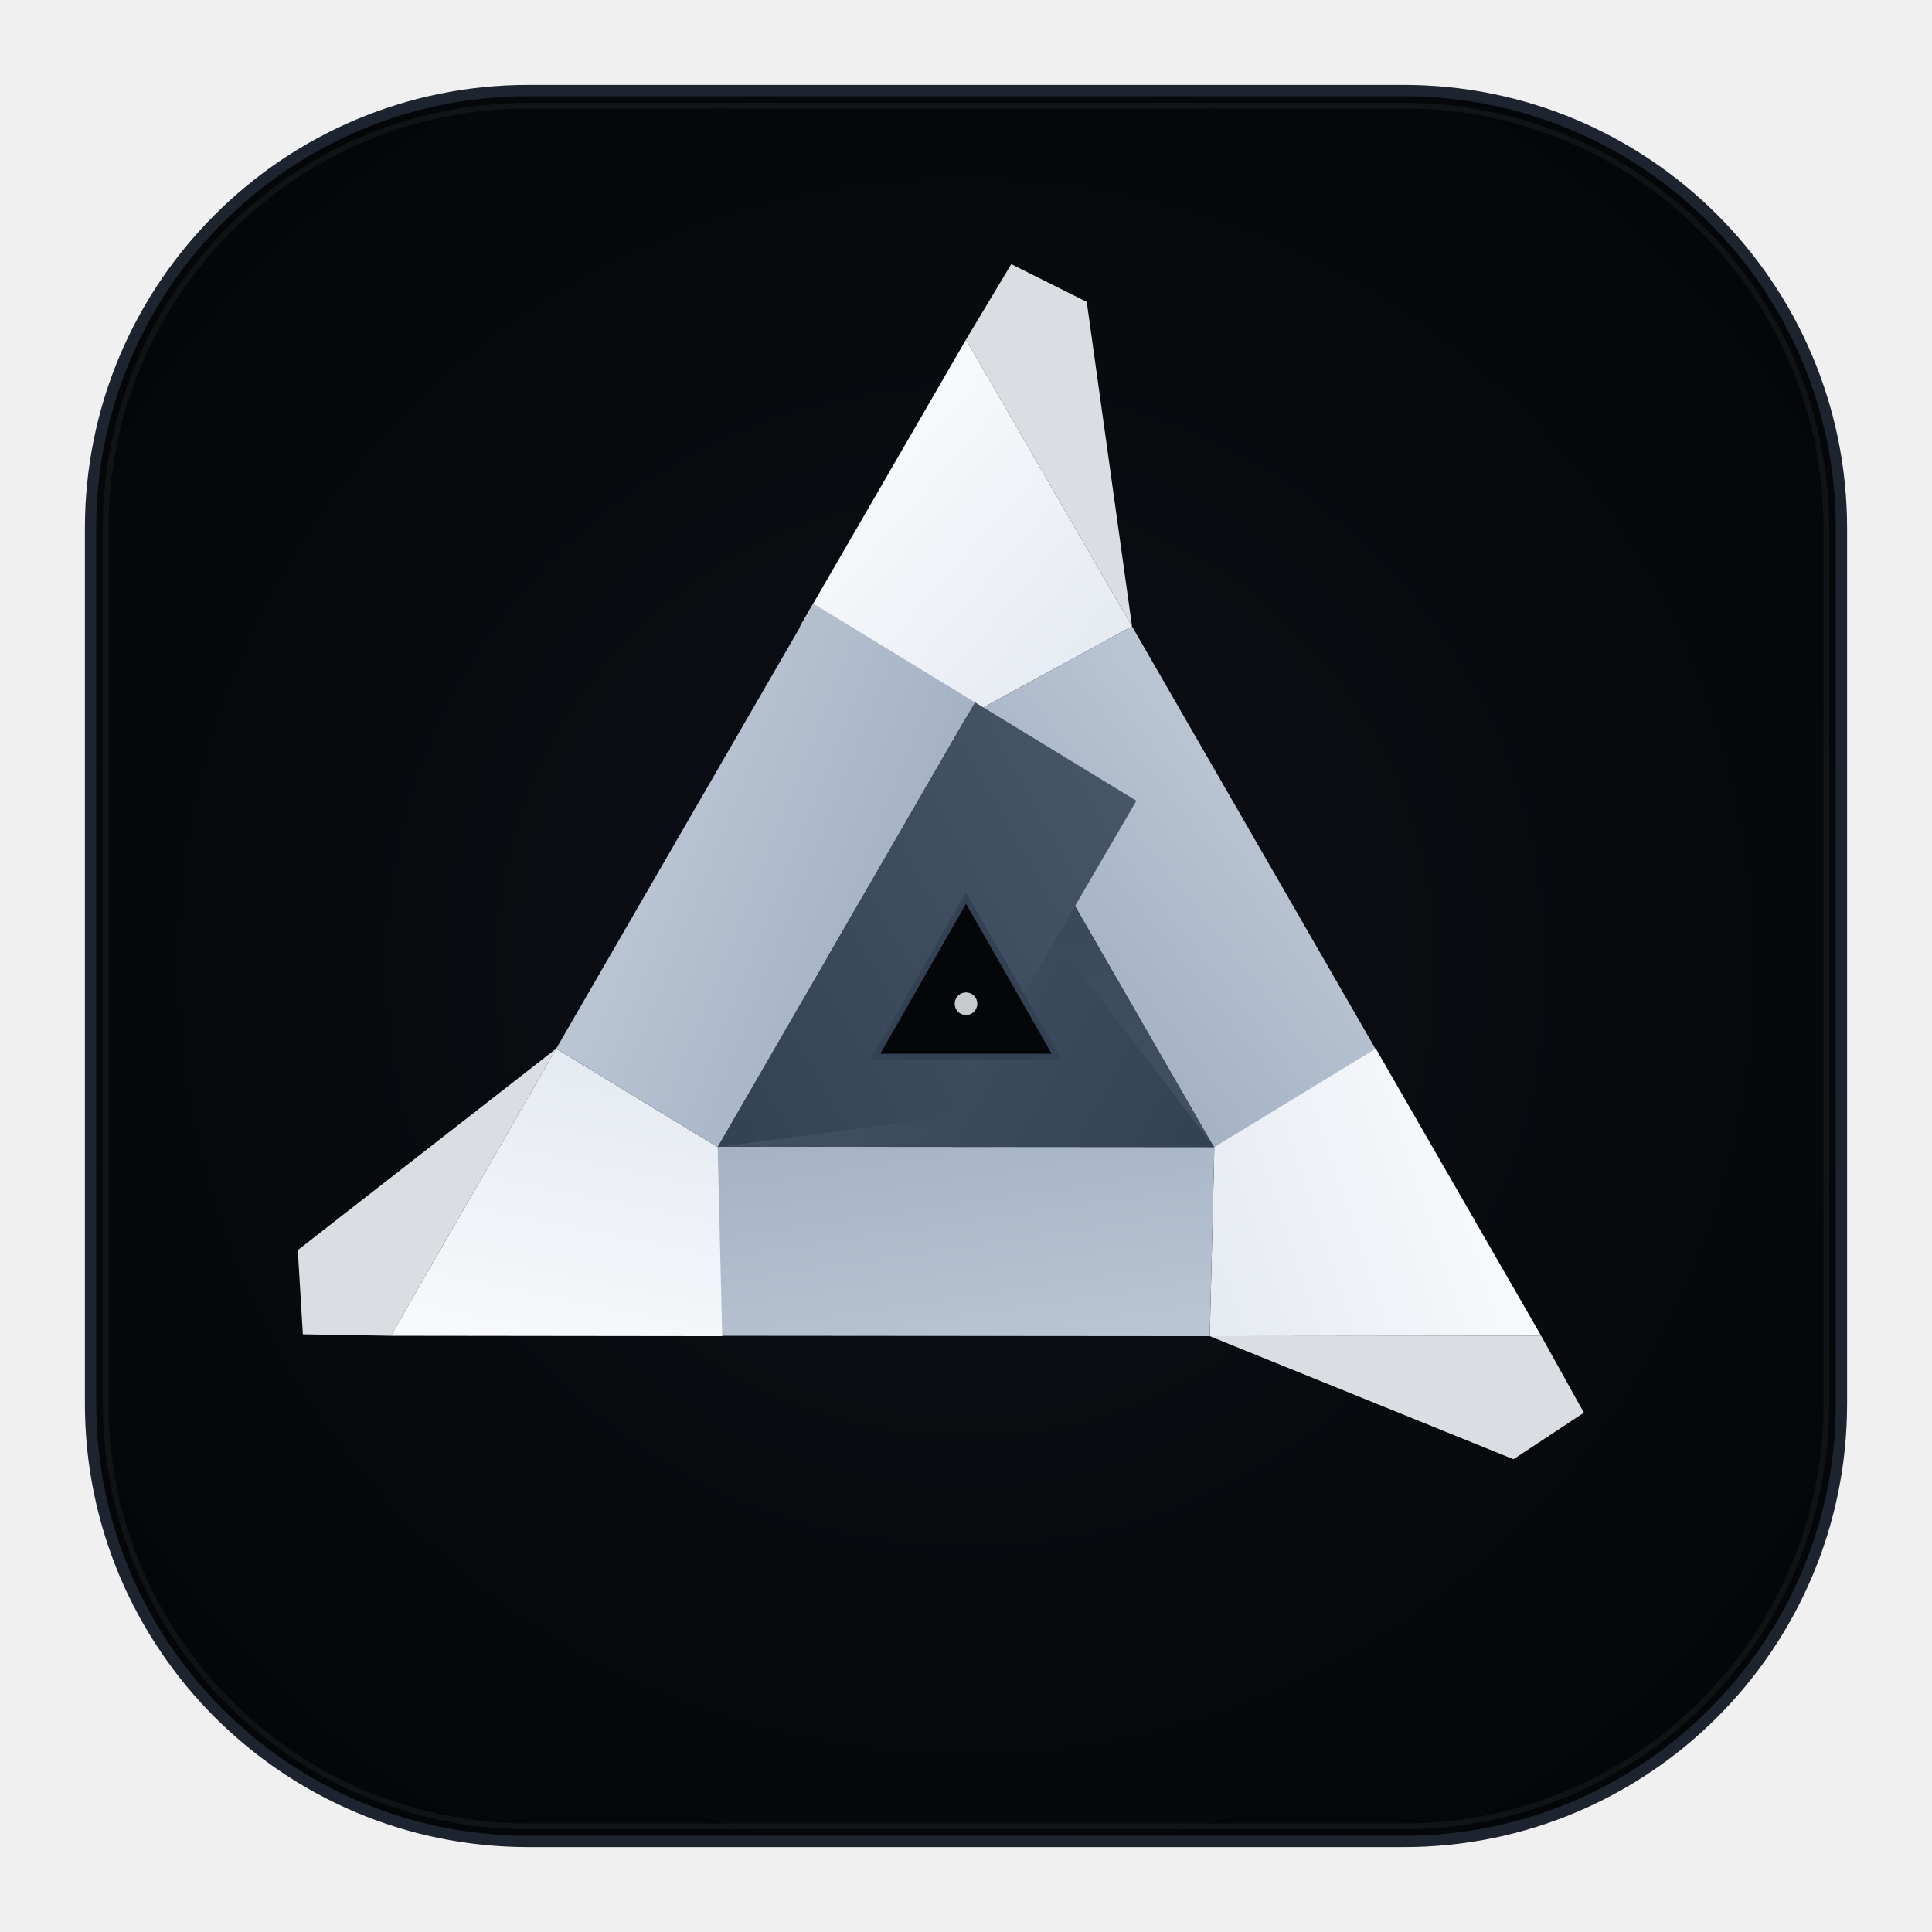
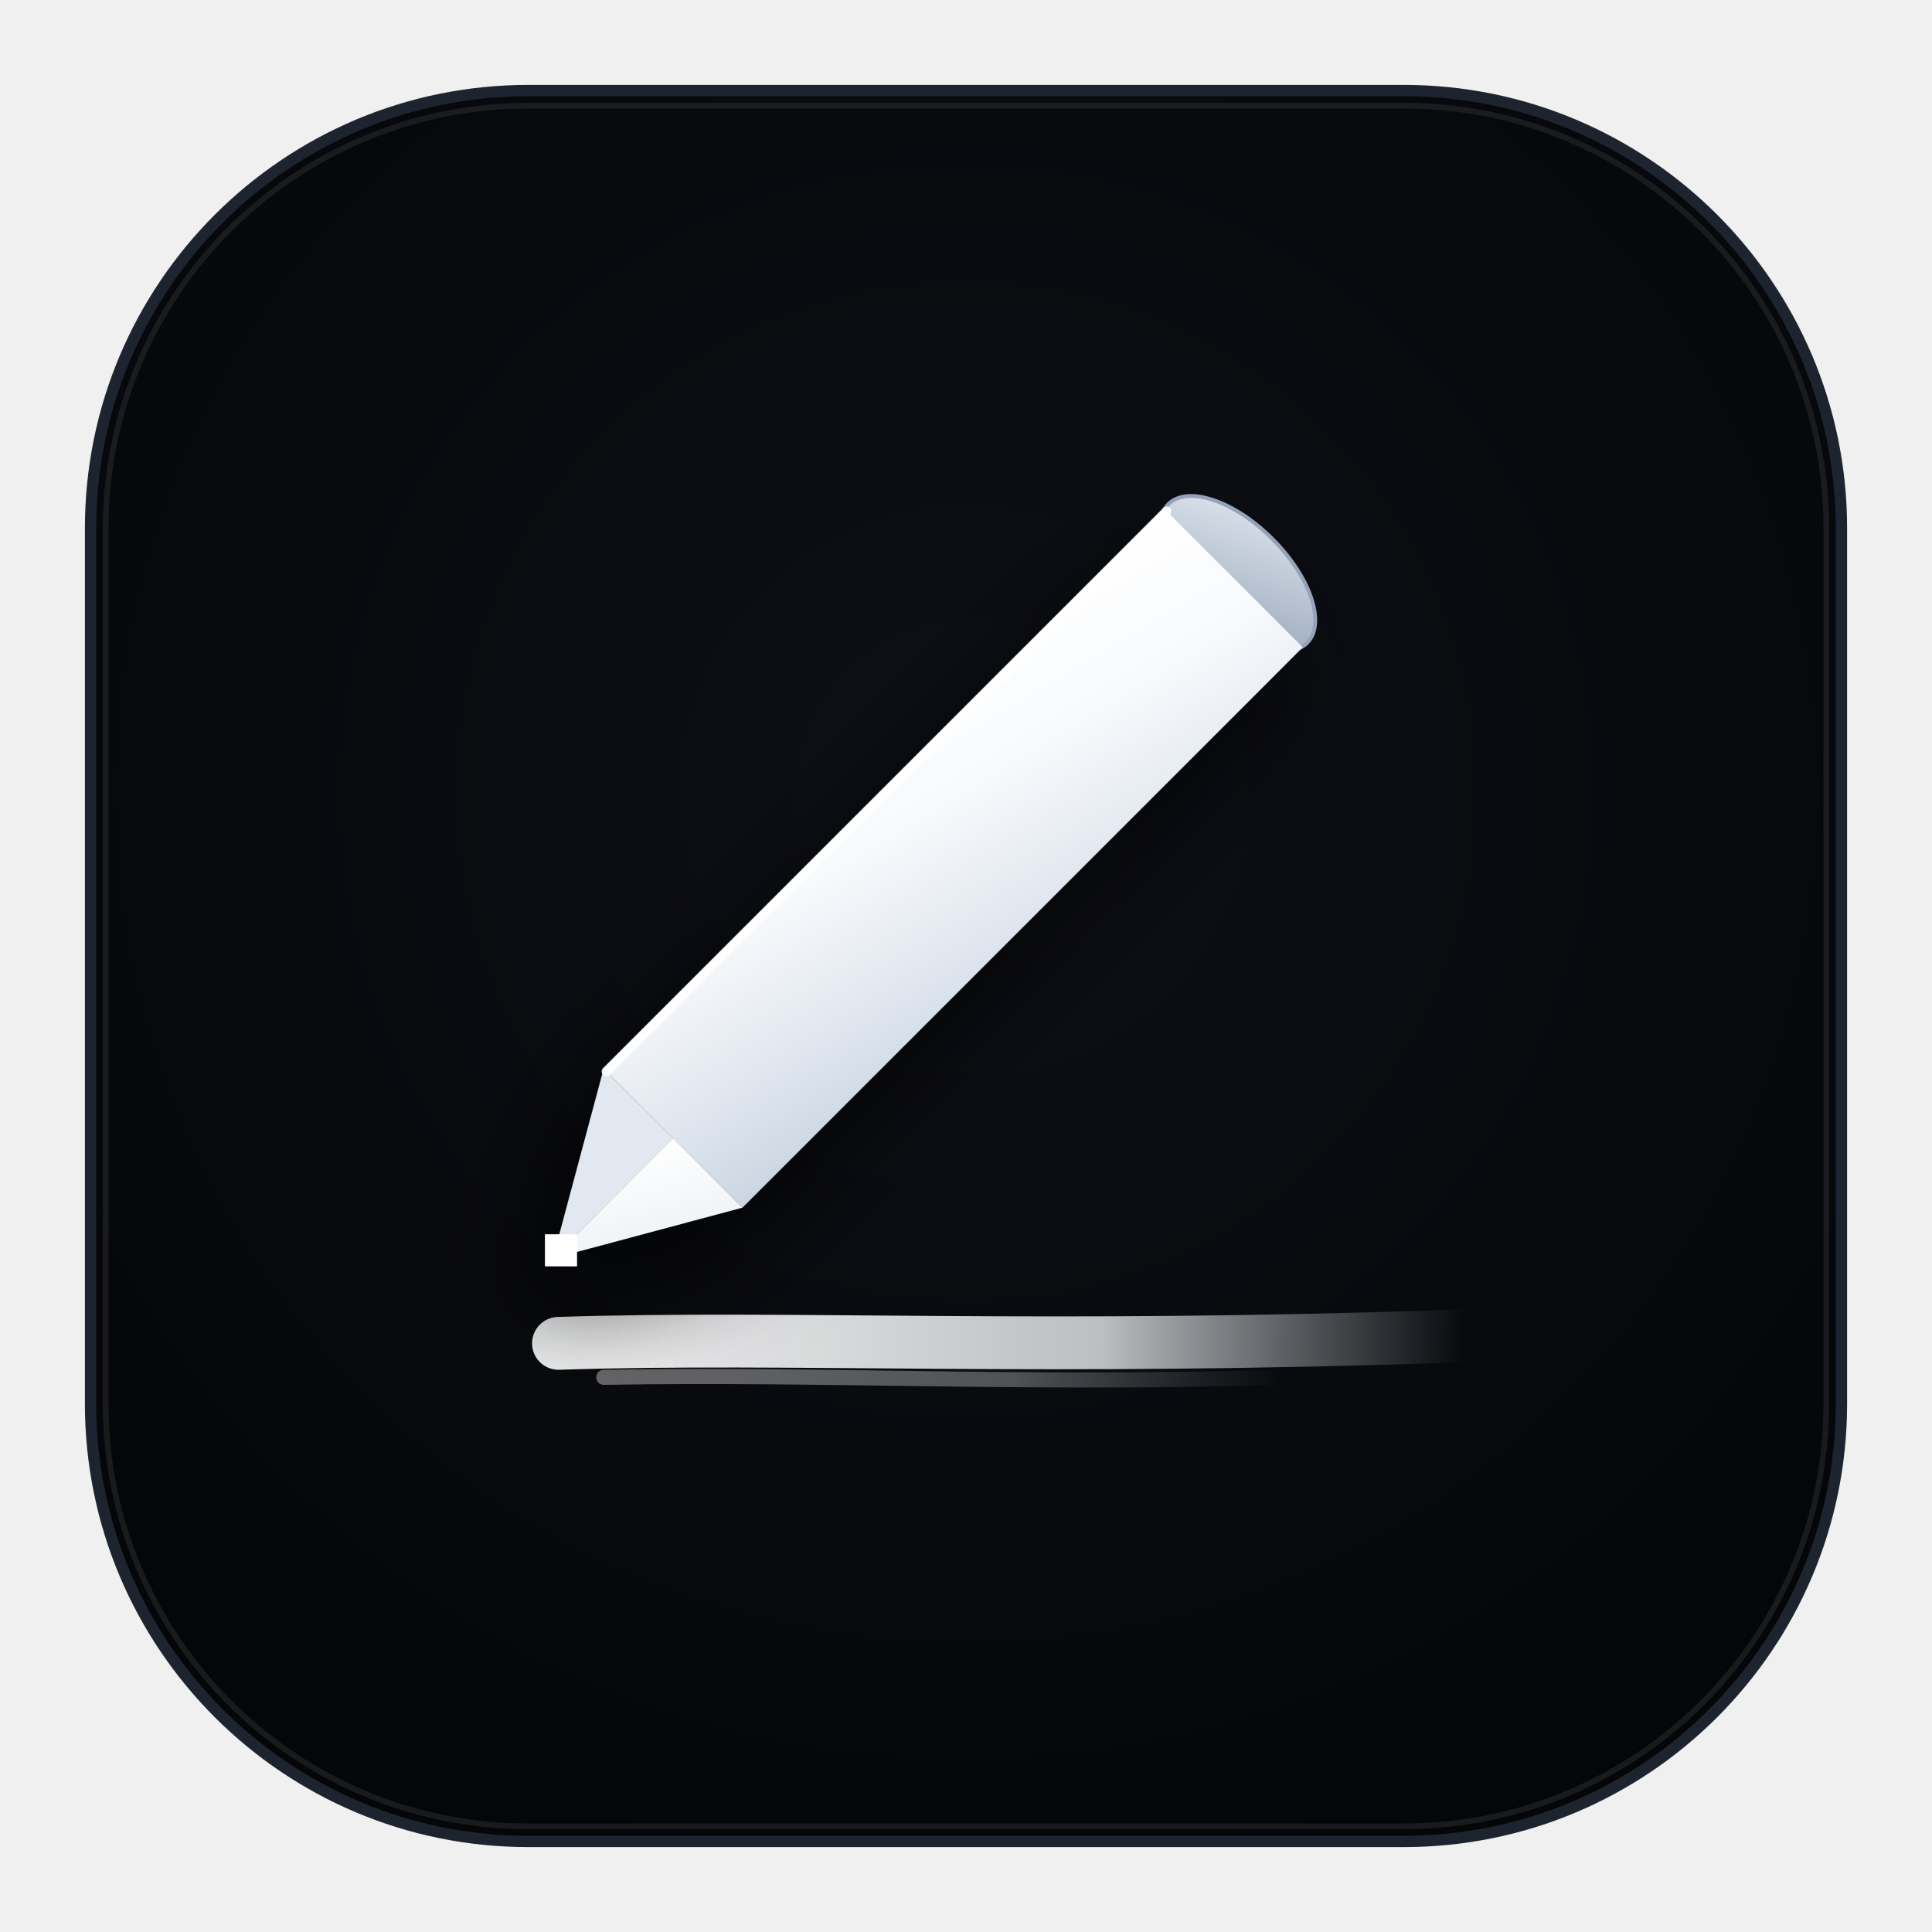
<svg xmlns="http://www.w3.org/2000/svg" viewBox="0 0 512 512" width="512" height="512">
  <defs>
-     <radialGradient id="bgGrad" cx="50%" cy="50%" r="60%">
+     <radialGradient id="slateGrad" cx="50%" cy="40%" r="65%">
      <stop offset="0%" stop-color="#0E1017" />
      <stop offset="100%" stop-color="#050608" />
    </radialGradient>
-     <linearGradient id="facetHighlight" x1="0%" y1="0%" x2="100%" y2="100%">
+     <linearGradient id="chalkBody" x1="0%" y1="0%" x2="100%" y2="100%">
+       <stop offset="0%" stop-color="#FFFFFF" />
+       <stop offset="35%" stop-color="#F8FAFC" />
+       <stop offset="70%" stop-color="#E2E8F0" />
+       <stop offset="100%" stop-color="#CBD5E1" />
+     </linearGradient>
+     <linearGradient id="chalkTip" x1="0%" y1="0%" x2="100%" y2="100%">
      <stop offset="0%" stop-color="#FFFFFF" />
      <stop offset="100%" stop-color="#E2E8F0" />
    </linearGradient>
-     <linearGradient id="facetMid" x1="0%" y1="100%" x2="100%" y2="0%">
-       <stop offset="0%" stop-color="#94A3B8" />
-       <stop offset="100%" stop-color="#CBD5E1" />
+     <linearGradient id="chalkBack" x1="0%" y1="0%" x2="100%" y2="100%">
+       <stop offset="0%" stop-color="#E2E8F0" />
+       <stop offset="100%" stop-color="#94A3B8" />
    </linearGradient>
-     <linearGradient id="facetDeep" x1="0%" y1="0%" x2="0%" y2="100%">
-       <stop offset="0%" stop-color="#334155" />
-       <stop offset="100%" stop-color="#475569" />
+     <linearGradient id="chalkStrokeGrad" x1="0%" y1="0%" x2="100%" y2="0%">
+       <stop offset="0%" stop-color="#FFFFFF" stop-opacity="0.95" />
+       <stop offset="60%" stop-color="#F8FAFC" stop-opacity="0.75" />
+       <stop offset="100%" stop-color="#E2E8F0" stop-opacity="0.0" />
    </linearGradient>
-     <g id="calciteFacet">
-       <polygon points="256,80 300,156 256,180 212,156" fill="url(#facetHighlight)" />
-       <polygon points="300,156 368,274 324,298 256,180" fill="url(#facetMid)" />
-       <polygon points="256,180 324,298 280,322 232,238" fill="url(#facetDeep)" />
-       <polygon points="256,80 268,60 288,70 300,156" fill="#F1F5F9" opacity="0.9" />
+     <filter id="chalkShadow" x="-20%" y="-20%" width="150%" height="150%">
+       <feDropShadow dx="-10" dy="16" stdDeviation="14" flood-color="#000000" flood-opacity="0.75" />
+     </filter>
+   </defs>
+   <rect x="24" y="24" width="464" height="464" rx="116" ry="116" fill="url(#slateGrad)" stroke="#1E2330" stroke-width="3" />
+   <rect x="28" y="28" width="456" height="456" rx="112" ry="112" fill="none" stroke="rgba(255, 255, 255, 0.08)" stroke-width="1.5" />
+   <path d="M 148 356 C 210 354, 275 358, 388 354" fill="none" stroke="url(#chalkStrokeGrad)" stroke-width="14" stroke-linecap="round" />
+   <path d="M 160 365 C 220 364, 270 367, 340 365" fill="none" stroke="url(#chalkStrokeGrad)" stroke-width="4" stroke-linecap="round" opacity="0.4" />
+   <g filter="url(#chalkShadow)">
+     <g transform="translate(328, 152) rotate(45)">
+       <ellipse cx="0" cy="0" rx="26" ry="13" fill="url(#chalkBack)" stroke="#94A3B8" stroke-width="1" />
    </g>
-   </defs>
-   <rect x="24" y="24" width="464" height="464" rx="116" ry="116" fill="url(#bgGrad)" stroke="#1E2330" stroke-width="3" />
-   <rect x="28" y="28" width="456" height="456" rx="112" ry="112" fill="none" stroke="rgba(255, 255, 255, 0.05)" stroke-width="1.5" />
-   <g id="triskelion" transform="translate(0, 10)">
-     <use href="#calciteFacet" />
-     <use href="#calciteFacet" transform="rotate(120, 256, 256)" />
-     <use href="#calciteFacet" transform="rotate(240, 256, 256)" />
-     <polygon points="256,228 280,270 232,270" fill="#050608" stroke="#334155" stroke-width="1.5" />
-     <circle cx="256" cy="256" r="3" fill="#F8FAFC" opacity="0.8" />
+     <g transform="translate(242, 238) rotate(45)">
+       <rect x="-26" y="-120" width="52" height="210" fill="url(#chalkBody)" />
+       <path d="M -26 90 L 0 135 L 0 90 Z" fill="#E2E8F0" />
+       <path d="M 0 90 L 0 135 L 26 90 Z" fill="url(#chalkTip)" />
+       <polygon points="-6,132 0,138 6,132 0,126" fill="#FFFFFF" />
+     </g>
+   </g>
+   <g transform="translate(242, 238) rotate(45)">
+     <line x1="-25" y1="-120" x2="-25" y2="90" stroke="#FFFFFF" stroke-width="2.5" opacity="0.9" stroke-linecap="round" />
  </g>
</svg>
